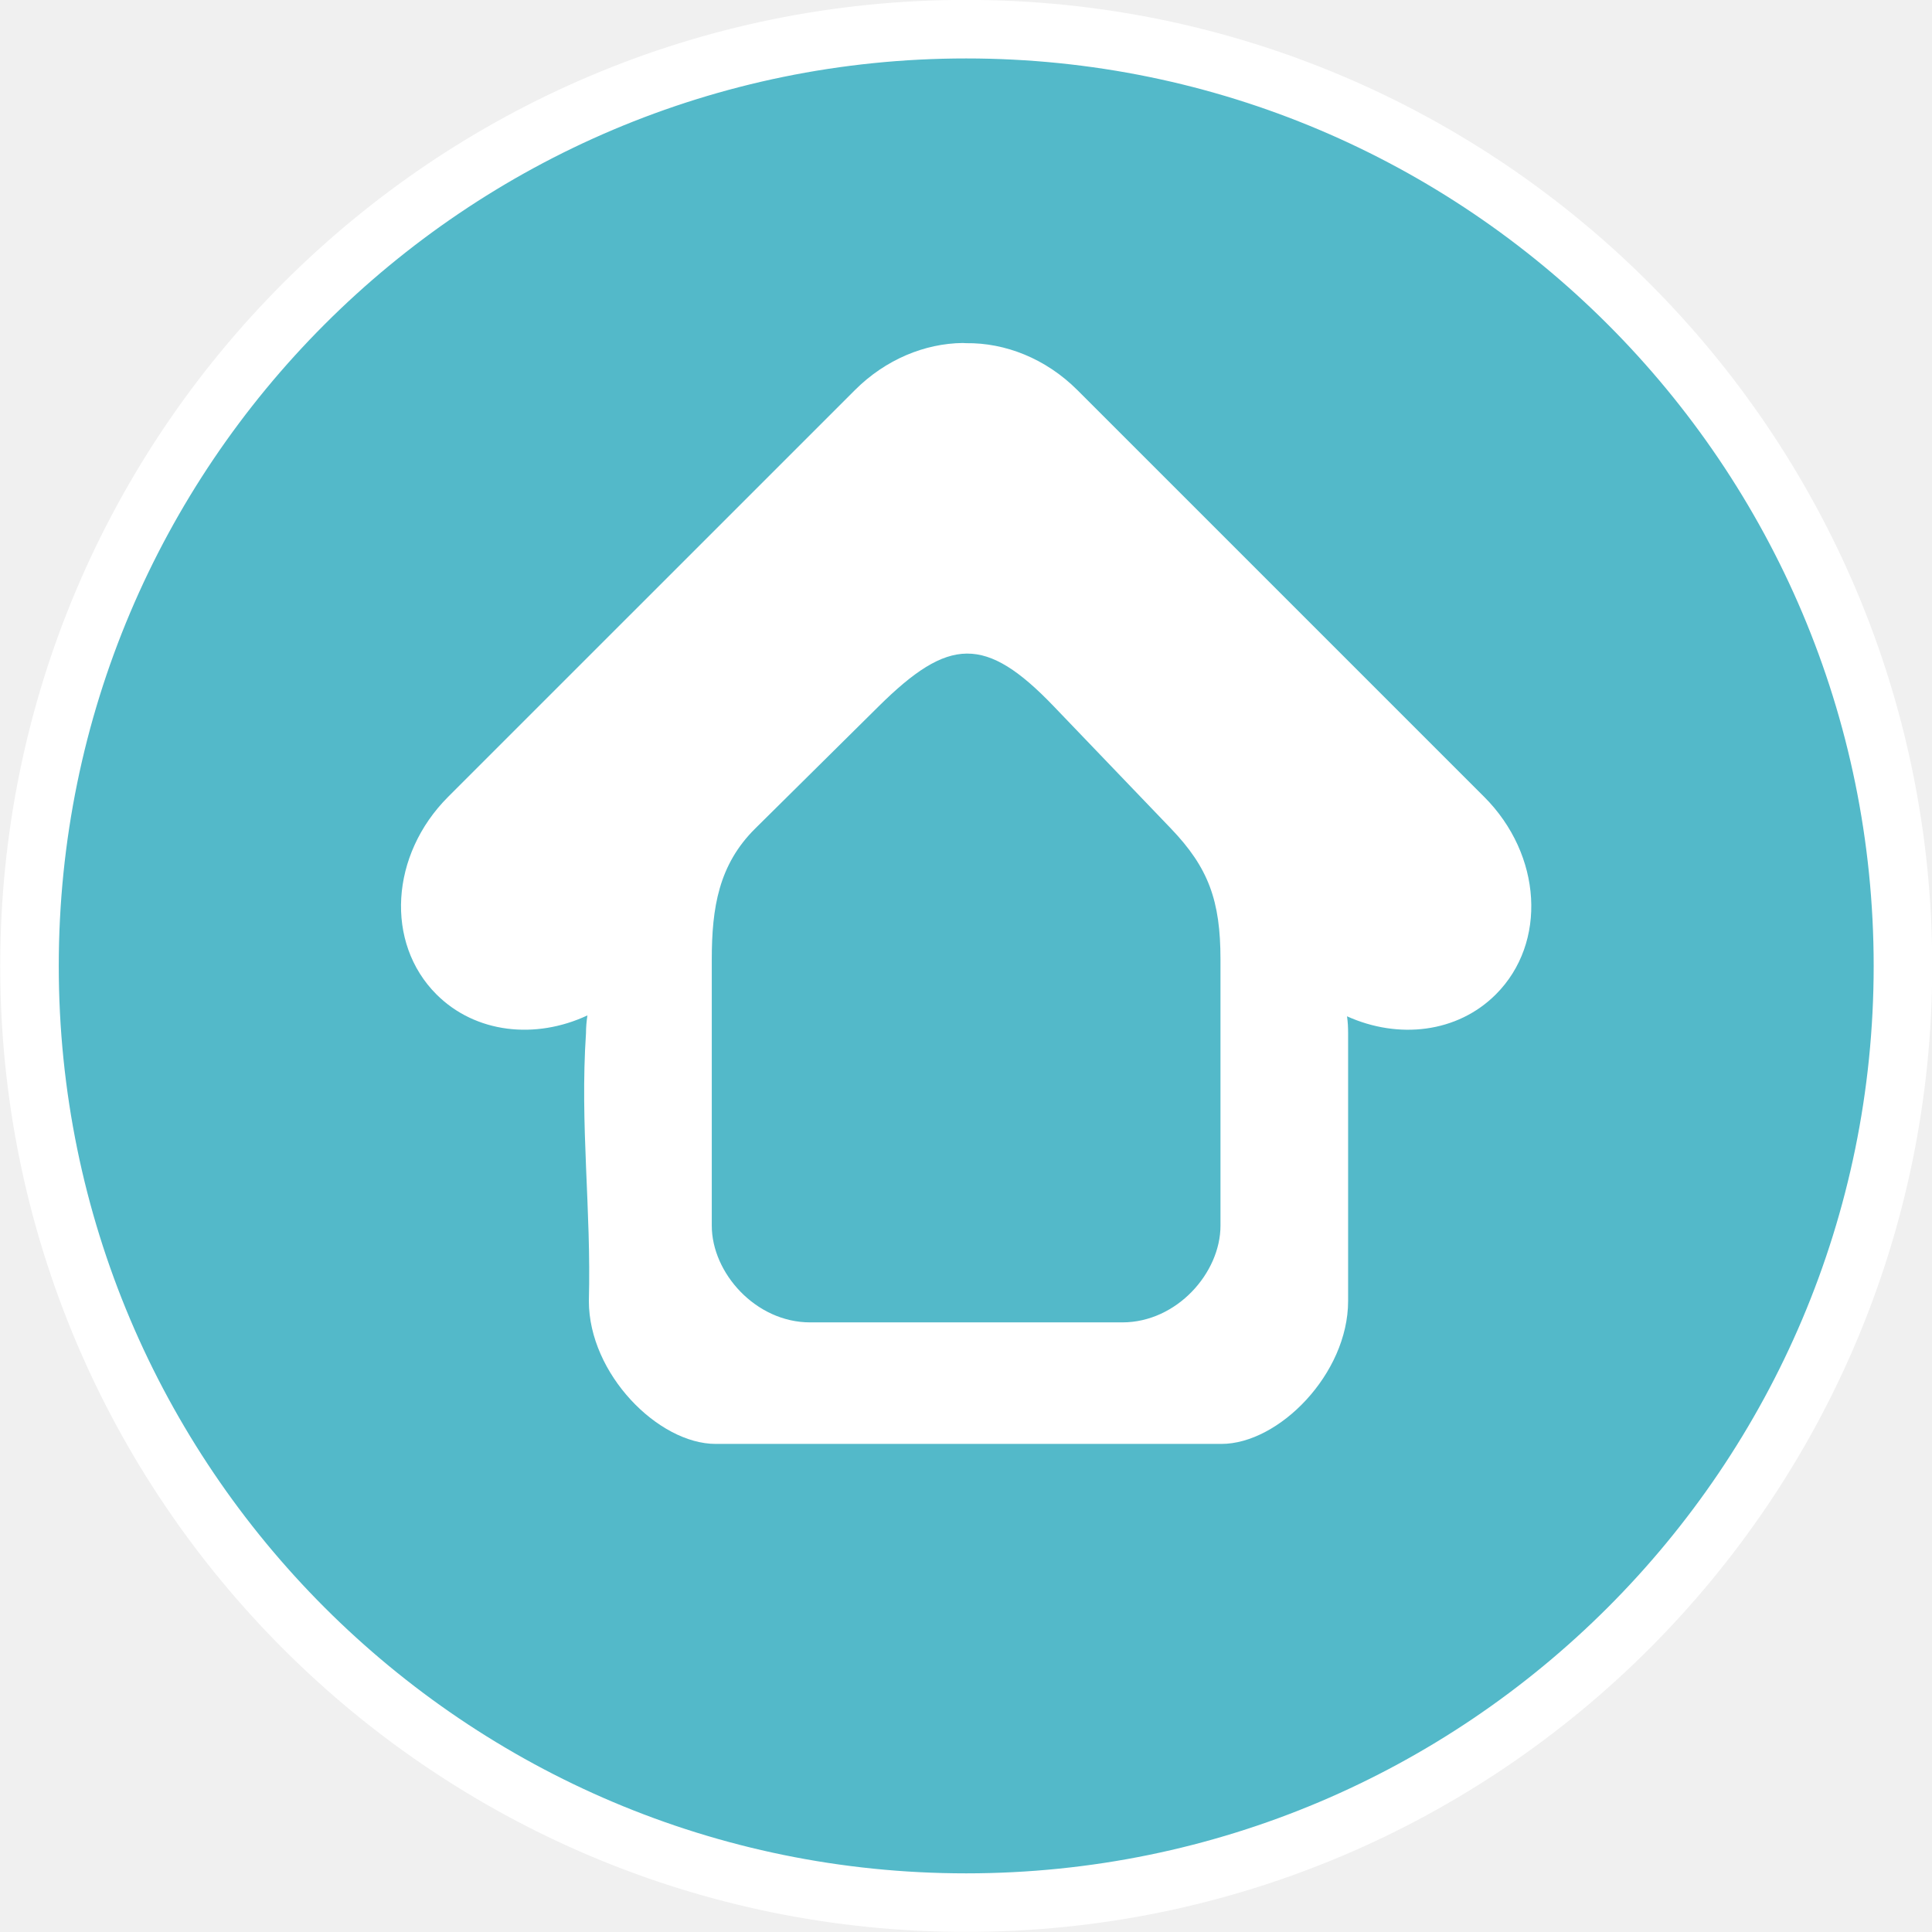
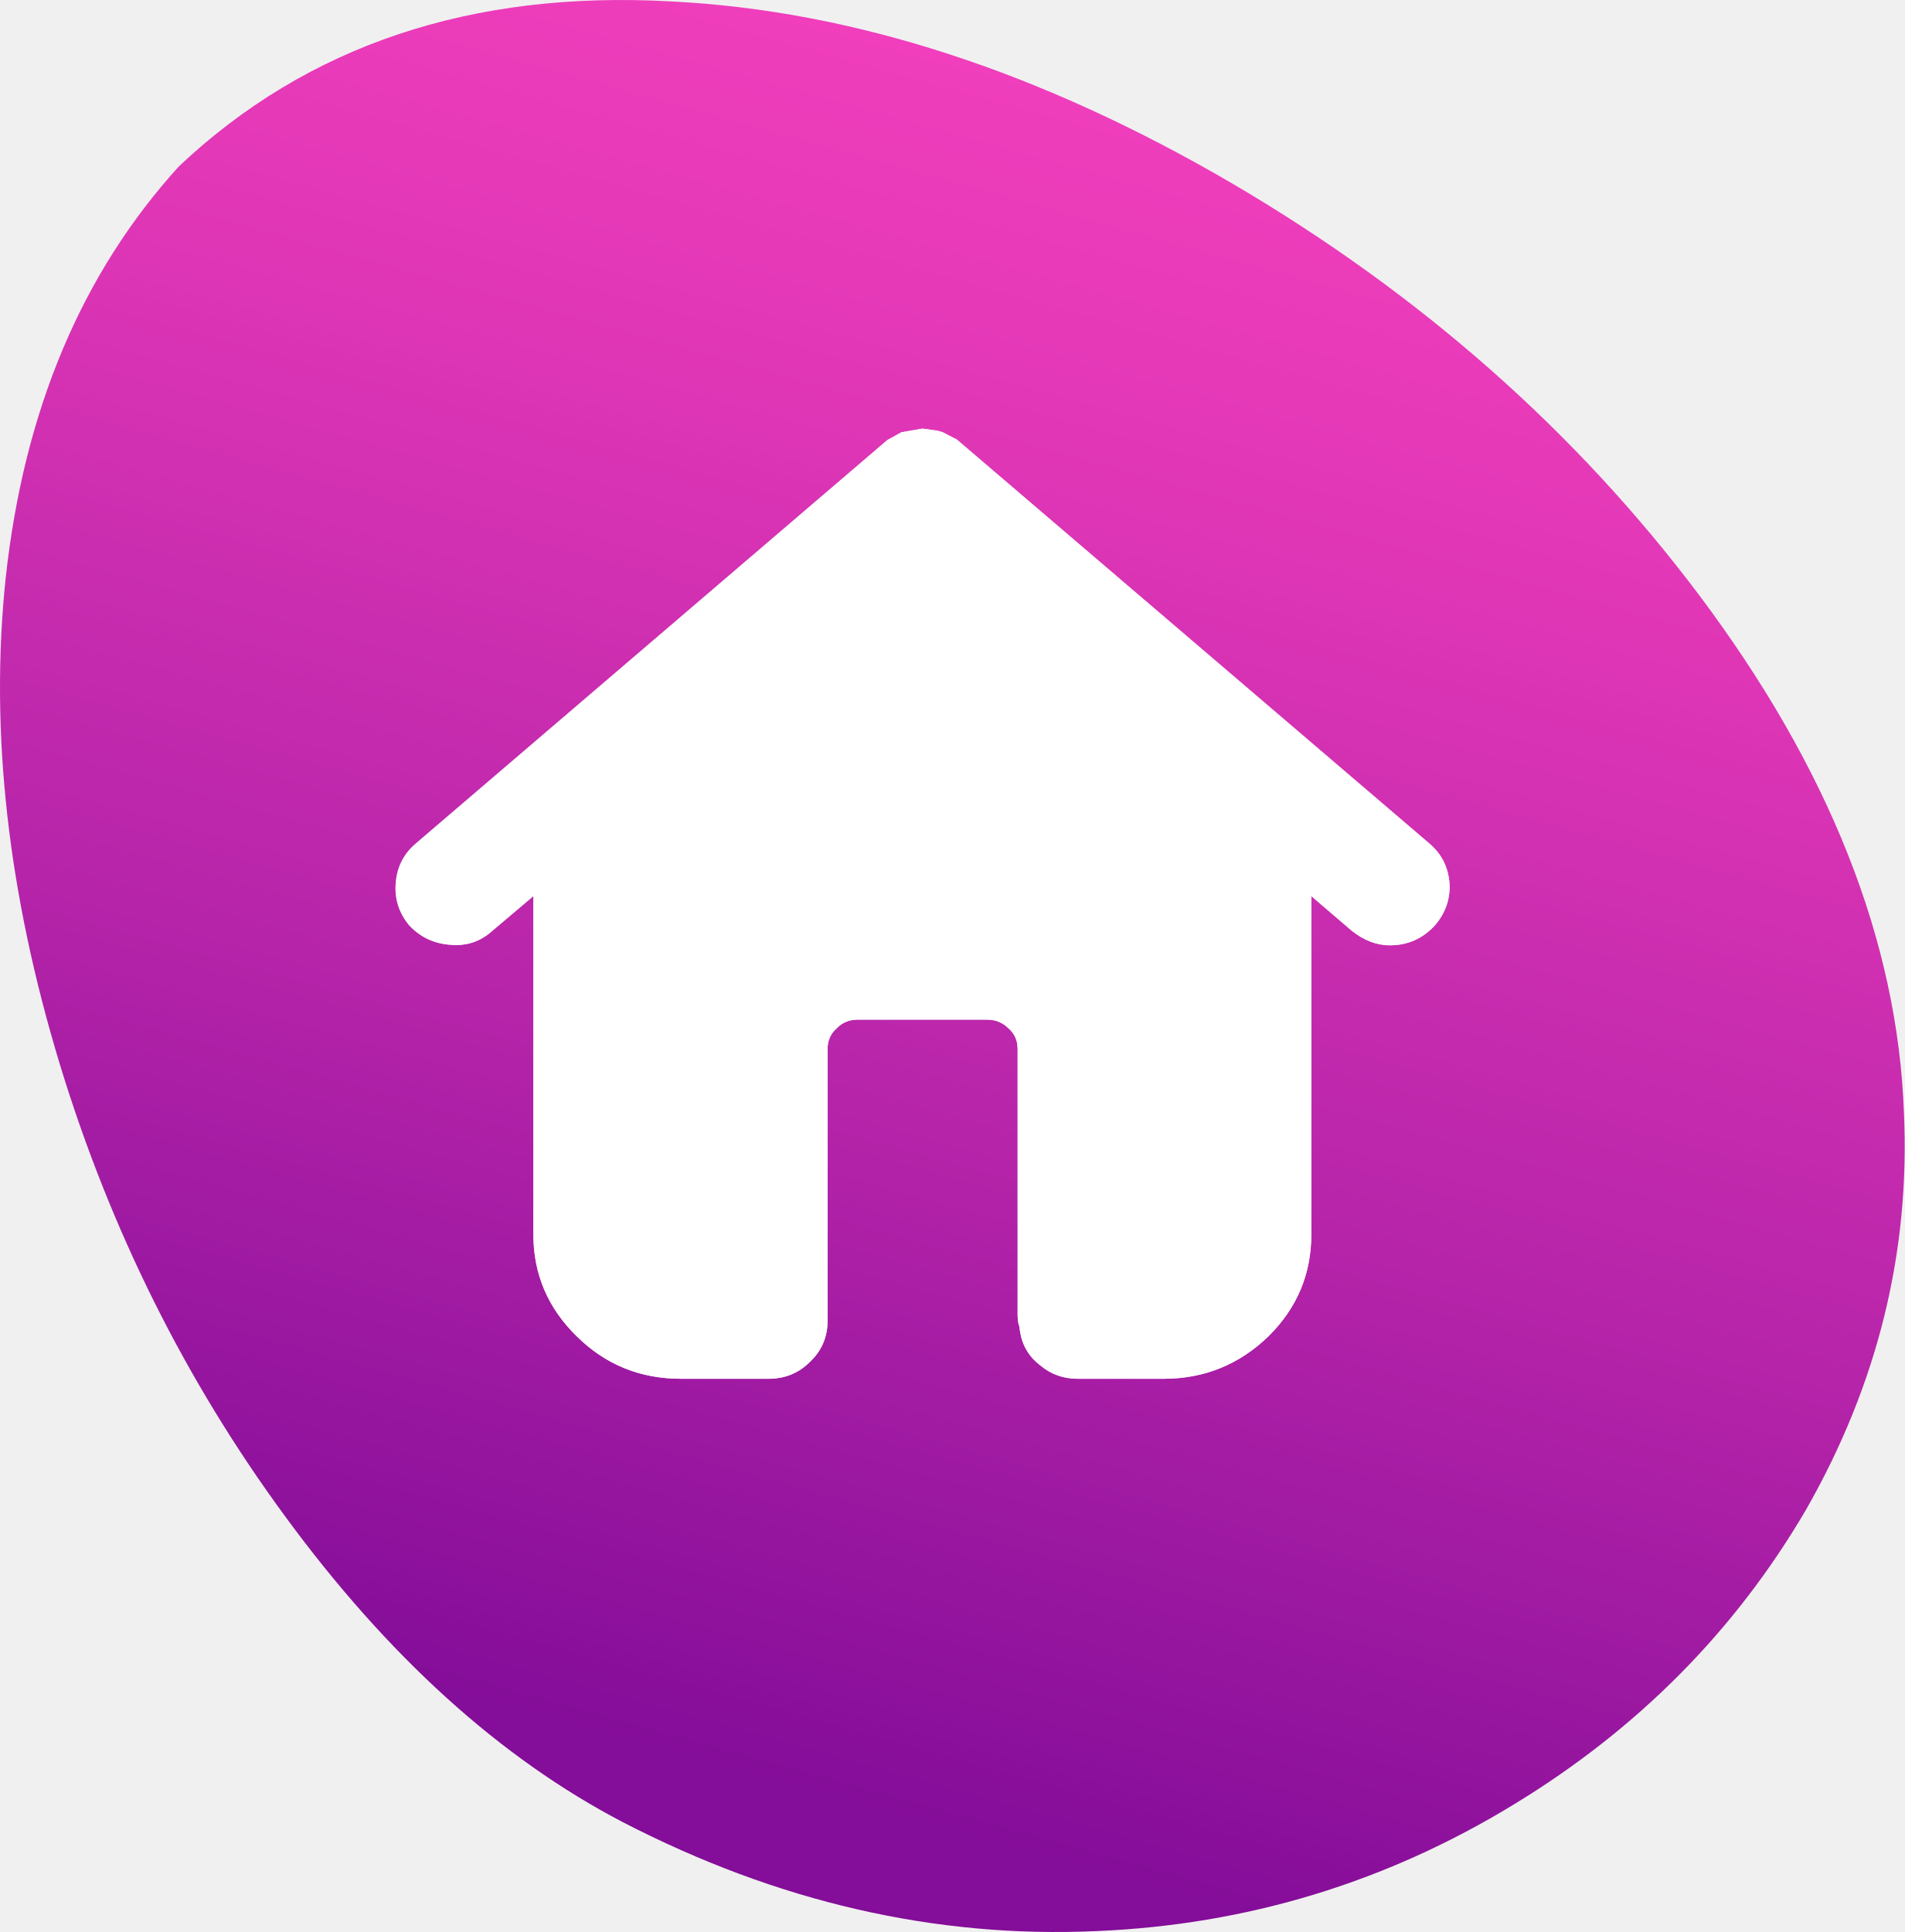
- <svg xmlns="http://www.w3.org/2000/svg" width="66" height="66" id="svg4211" version="1.1">
-   <defs id="defs4213" />
-   <g id="layer1" transform="translate(-341.9925,-499.3655)">
-     <path style="fill:#53b9c9;fill-opacity:1;stroke:#ffffff;stroke-width:2;stroke-linecap:round;stroke-miterlimit:4;stroke-dasharray:none;stroke-opacity:1" d="m 374.997,500.362 c -17.664,0 -31.997,14.339 -31.997,32.003 0,17.664 14.333,31.997 31.997,31.997 17.664,0 32.003,-14.333 32.003,-31.997 0,-17.664 -14.339,-32.003 -32.003,-32.003 z" id="path3726" />
-     <path id="path3726-3" d="m 374.88,511.083 c 0.039,-4.3e-4 0.078,0.006 0.117,0.006 1.327,-0.018 2.717,0.519 3.801,1.603 l 13.896,13.895 c 1.979,1.979 2.159,4.989 0.399,6.748 -1.315,1.315 -3.324,1.543 -5.084,0.749 0.027,0.186 0.037,0.378 0.037,0.571 l 0,9.155 c 0,2.488 -2.365,4.882 -4.329,4.882 l -17.273,0 c -1.964,0 -4.335,-2.393 -4.335,-4.882 0.084,-3.151 -0.308,-5.985 -0.098,-9.155 0,-0.204 0.019,-0.406 0.049,-0.602 -1.775,0.83 -3.826,0.613 -5.158,-0.718 -1.759,-1.759 -1.58,-4.769 0.399,-6.748 l 13.896,-13.895 c 1.051,-1.051 2.393,-1.595 3.684,-1.609 z m 0.141,10.61 c -0.902,0.007 -1.812,0.614 -3.009,1.799 l -4.218,4.175 c -1.25,1.238 -1.486,2.704 -1.486,4.476 l 0,9.094 c 0,1.612 1.499,3.303 3.359,3.303 l 10.666,0 c 1.859,0 3.353,-1.691 3.353,-3.303 l 0,-9.094 c 0,-2.011 -0.41,-3.136 -1.695,-4.476 l -4.003,-4.175 c -1.164,-1.214 -2.063,-1.806 -2.966,-1.799 z" style="display:inline;fill:#ffffff;fill-opacity:1;stroke:none;stroke-width:2;stroke-linecap:round;stroke-miterlimit:4;stroke-dasharray:none" />
+ <svg xmlns="http://www.w3.org/2000/svg" xmlns:xlink="http://www.w3.org/1999/xlink" version="1.1" preserveAspectRatio="none" x="0px" y="0px" width="181.912" height="184.523" viewBox="0 0 181.912 184.523" id="svg26">
+   <defs id="defs18">
+     <linearGradient id="Gradient_1" gradientUnits="userSpaceOnUse" x1="60.475" y1="194.95" x2="124.725" y2="-35.55" spreadMethod="pad">
+       <stop offset="11.373%" stop-color="#840D99" id="stop2" />
+       <stop offset="39.608%" stop-color="#B825AA" id="stop4" />
+       <stop offset="64.706%" stop-color="#DF36B6" id="stop6" />
+       <stop offset="85.098%" stop-color="#F641BE" id="stop8" />
+       <stop offset="97.255%" stop-color="#FF45C1" id="stop10" />
+     </linearGradient>
+     <g id="Symbol_9_0_Layer0_0_FILL">
+       <path d="m 172.5,144.2 q 10.25,-17.95 9.35,-37.9 -0.9,-24.6 -19.6,-49.5 Q 144.6,33.35 117.8,17.6 90.2,1.45 64.1,0.15 35.5,-1.45 17.1,15.9 3.15,31.25 0.55,55.25 q -2.3,21.85 5.2,46.5 7.25,23.7 21.5,43.1 14.7,20.05 32.25,29.2 22.15,11.45 45.25,10.4 21.5,-0.9 39.85,-12.1 17.75,-10.8 27.9,-28.15 M 84.75,42.05 86.1,41.3 l 2,-0.35 1.45,0.2 0.5,0.15 1.35,0.7 45.15,38.6 q 1.75,1.5 1.9,3.85 0.1,2.2 -1.4,3.95 -1.75,1.9 -4.3,1.9 -1.9,0 -3.65,-1.4 l -3.85,-3.3 v 32.3 q 0,5.7 -4.1,9.75 -4.2,4.05 -10,4.05 h -8.2 q -2.05,0 -3.55,-1.25 -1.6,-1.2 -1.95,-3.15 l -0.1,-0.65 Q 97.2,126.3 97.2,125.55 V 100.2 Q 97.2,99 96.35,98.25 95.5,97.4 94.3,97.4 H 81.9 q -1.2,0 -2,0.85 -0.85,0.75 -0.85,1.95 v 25.95 q 0,2.35 -1.7,3.95 -1.6,1.6 -3.95,1.6 h -8.35 q -5.85,0 -9.95,-4.05 -4.15,-4.05 -4.15,-9.75 V 85.6 l -3.9,3.3 q -1.7,1.55 -4,1.35 Q 40.7,90.1 39.1,88.4 37.65,86.65 37.8,84.45 37.95,82.1 39.7,80.6 Z" id="path13" style="fill:url(#Gradient_1);stroke:none" />
+       <path d="M 86.1,41.3 84.75,42.05 39.7,80.6 q -1.75,1.5 -1.9,3.85 -0.15,2.2 1.3,3.95 1.6,1.7 3.95,1.85 2.3,0.2 4,-1.35 l 3.9,-3.3 v 32.3 q 0,5.7 4.15,9.75 4.1,4.05 9.95,4.05 h 8.35 q 2.35,0 3.95,-1.6 1.7,-1.6 1.7,-3.95 V 100.2 q 0,-1.2 0.85,-1.95 0.8,-0.85 2,-0.85 h 12.4 q 1.2,0 2.05,0.85 0.85,0.75 0.85,1.95 v 25.35 q 0,0.75 0.15,1.1 l 0.1,0.65 q 0.35,1.95 1.95,3.15 1.5,1.25 3.55,1.25 h 8.2 q 5.8,0 10,-4.05 4.1,-4.05 4.1,-9.75 V 85.6 l 3.85,3.3 q 1.75,1.4 3.65,1.4 2.55,0 4.3,-1.9 1.5,-1.75 1.4,-3.95 -0.15,-2.35 -1.9,-3.85 L 91.4,42 90.05,41.3 89.55,41.15 88.1,40.95 Z" id="path15" style="fill:#ffffff;stroke:none" />
+     </g>
+   </defs>
+   <g transform="translate(-0.01020408,-0.01490765)" id="g24">
+     <g id="g22">
+       <use xlink:href="#Symbol_9_0_Layer0_0_FILL" id="use20" x="0" y="0" width="100%" height="100%" />
+     </g>
  </g>
</svg>
